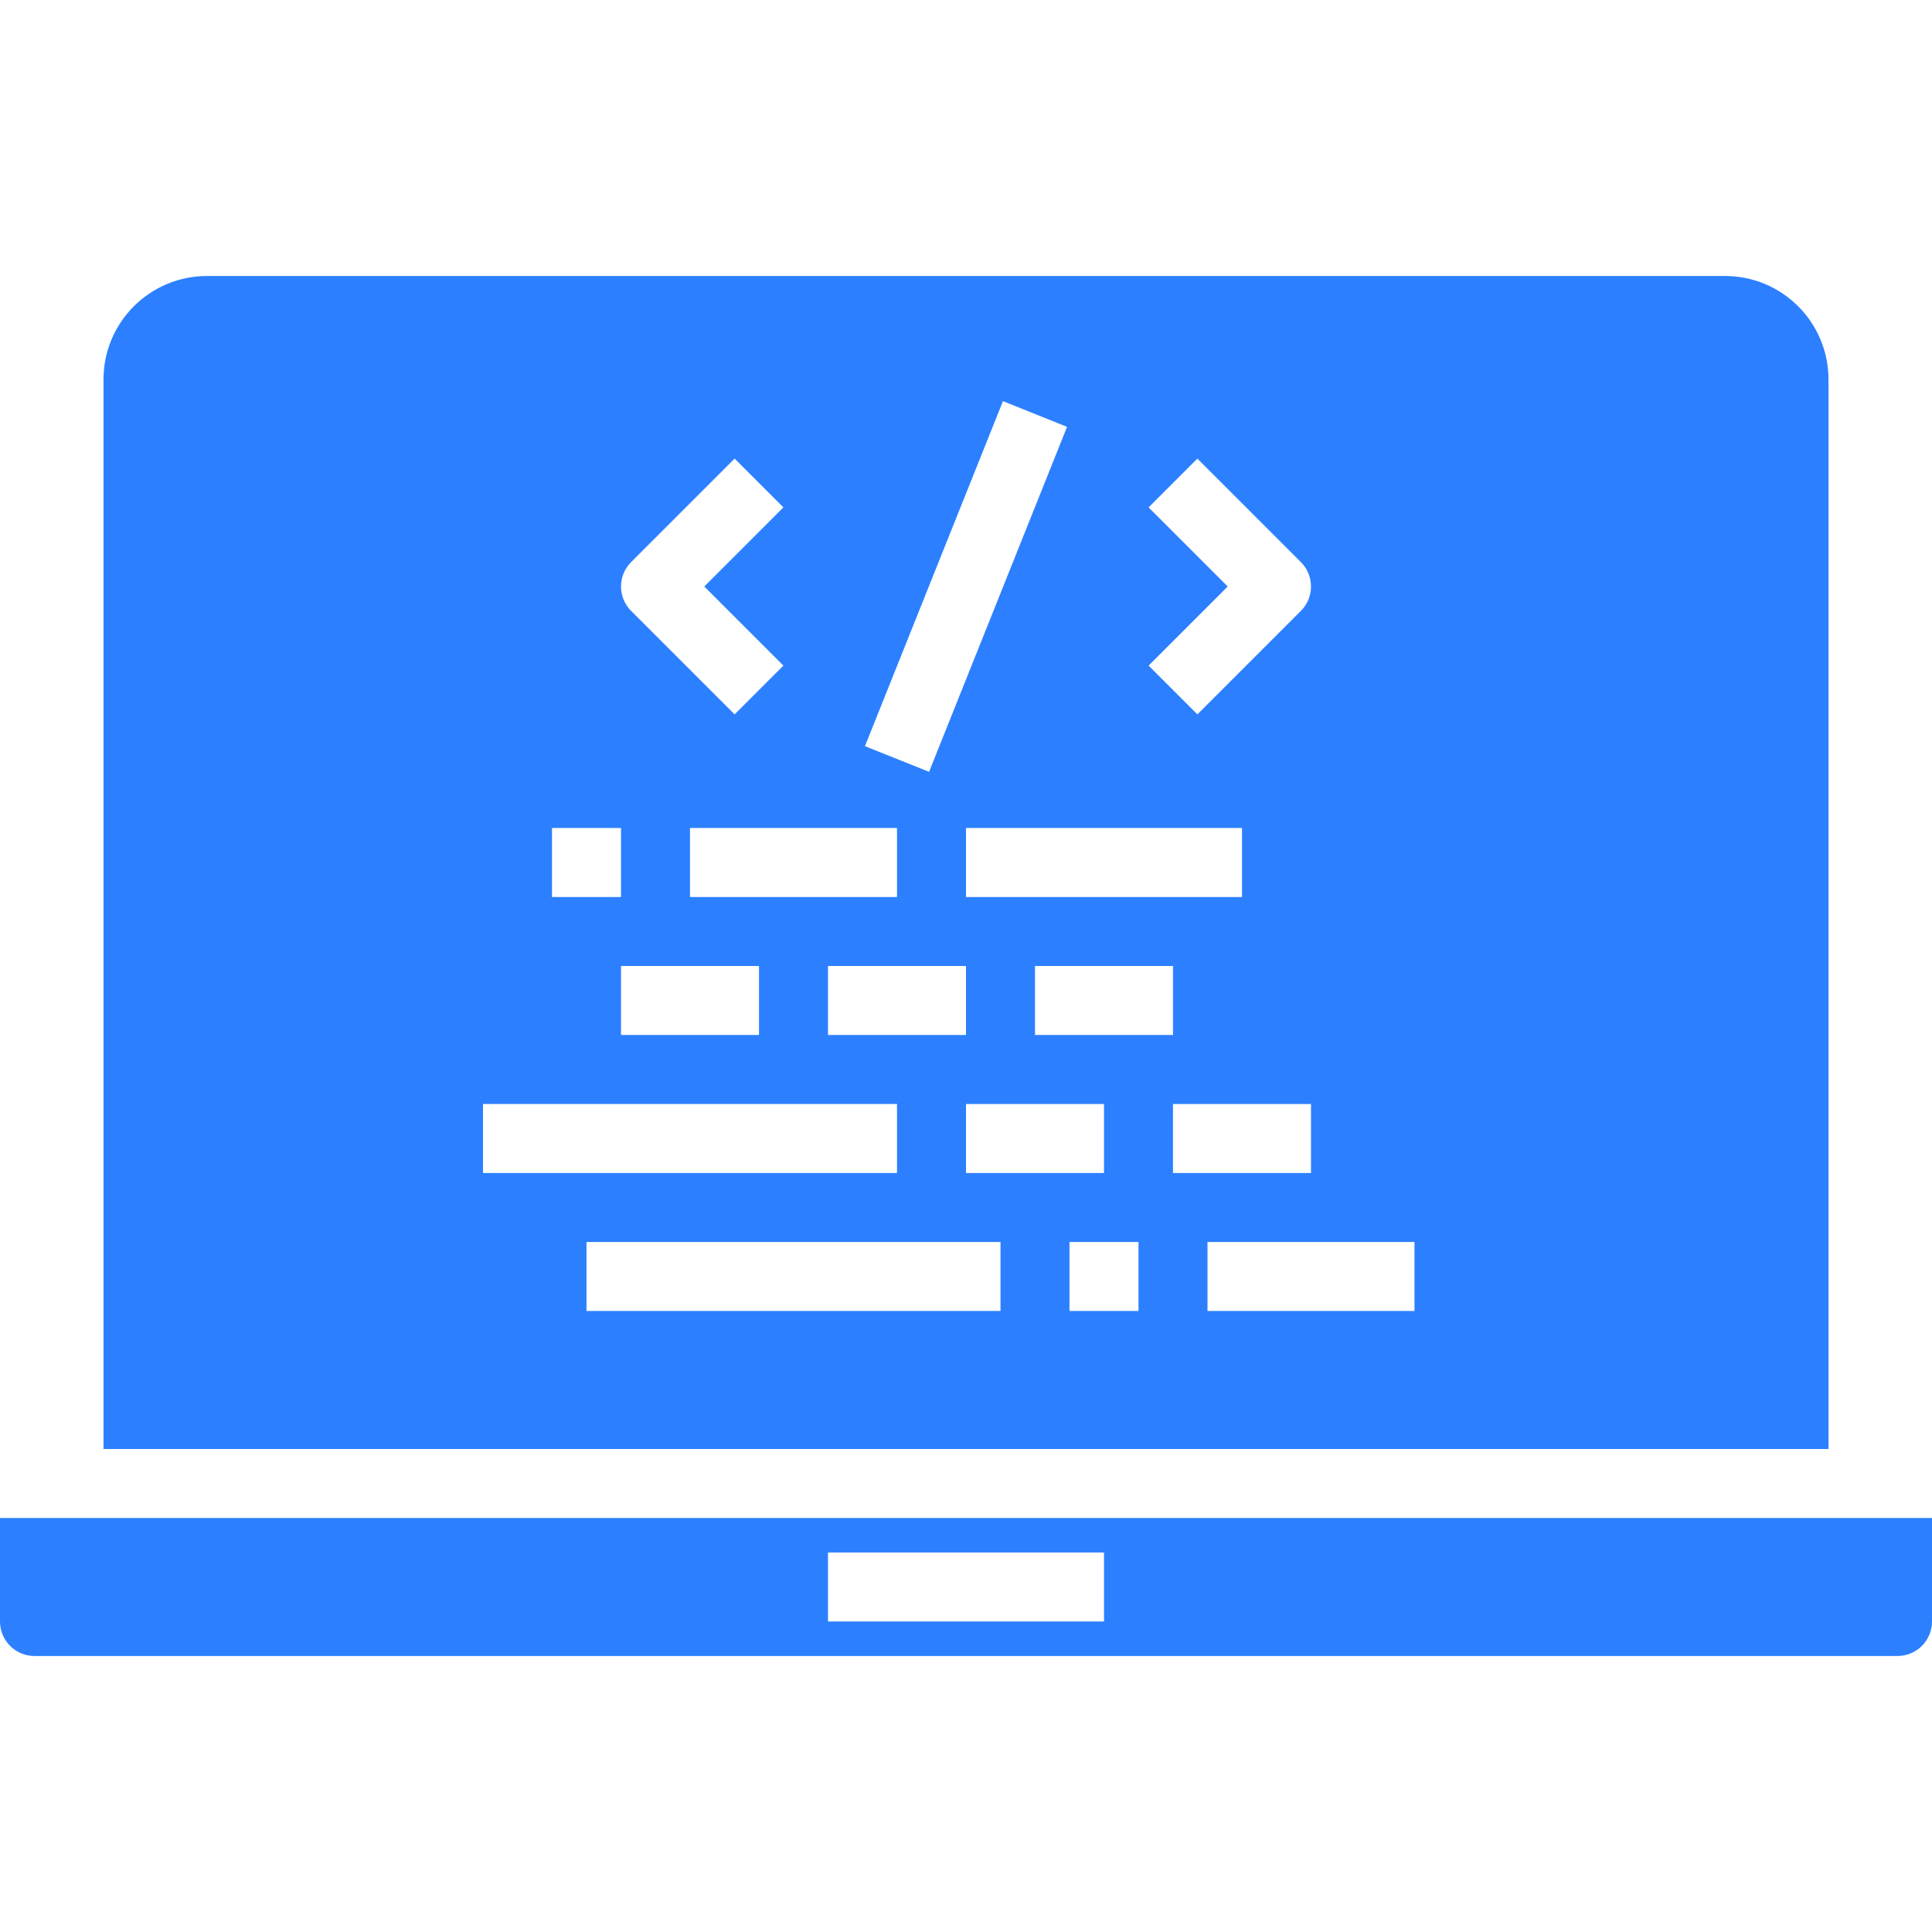
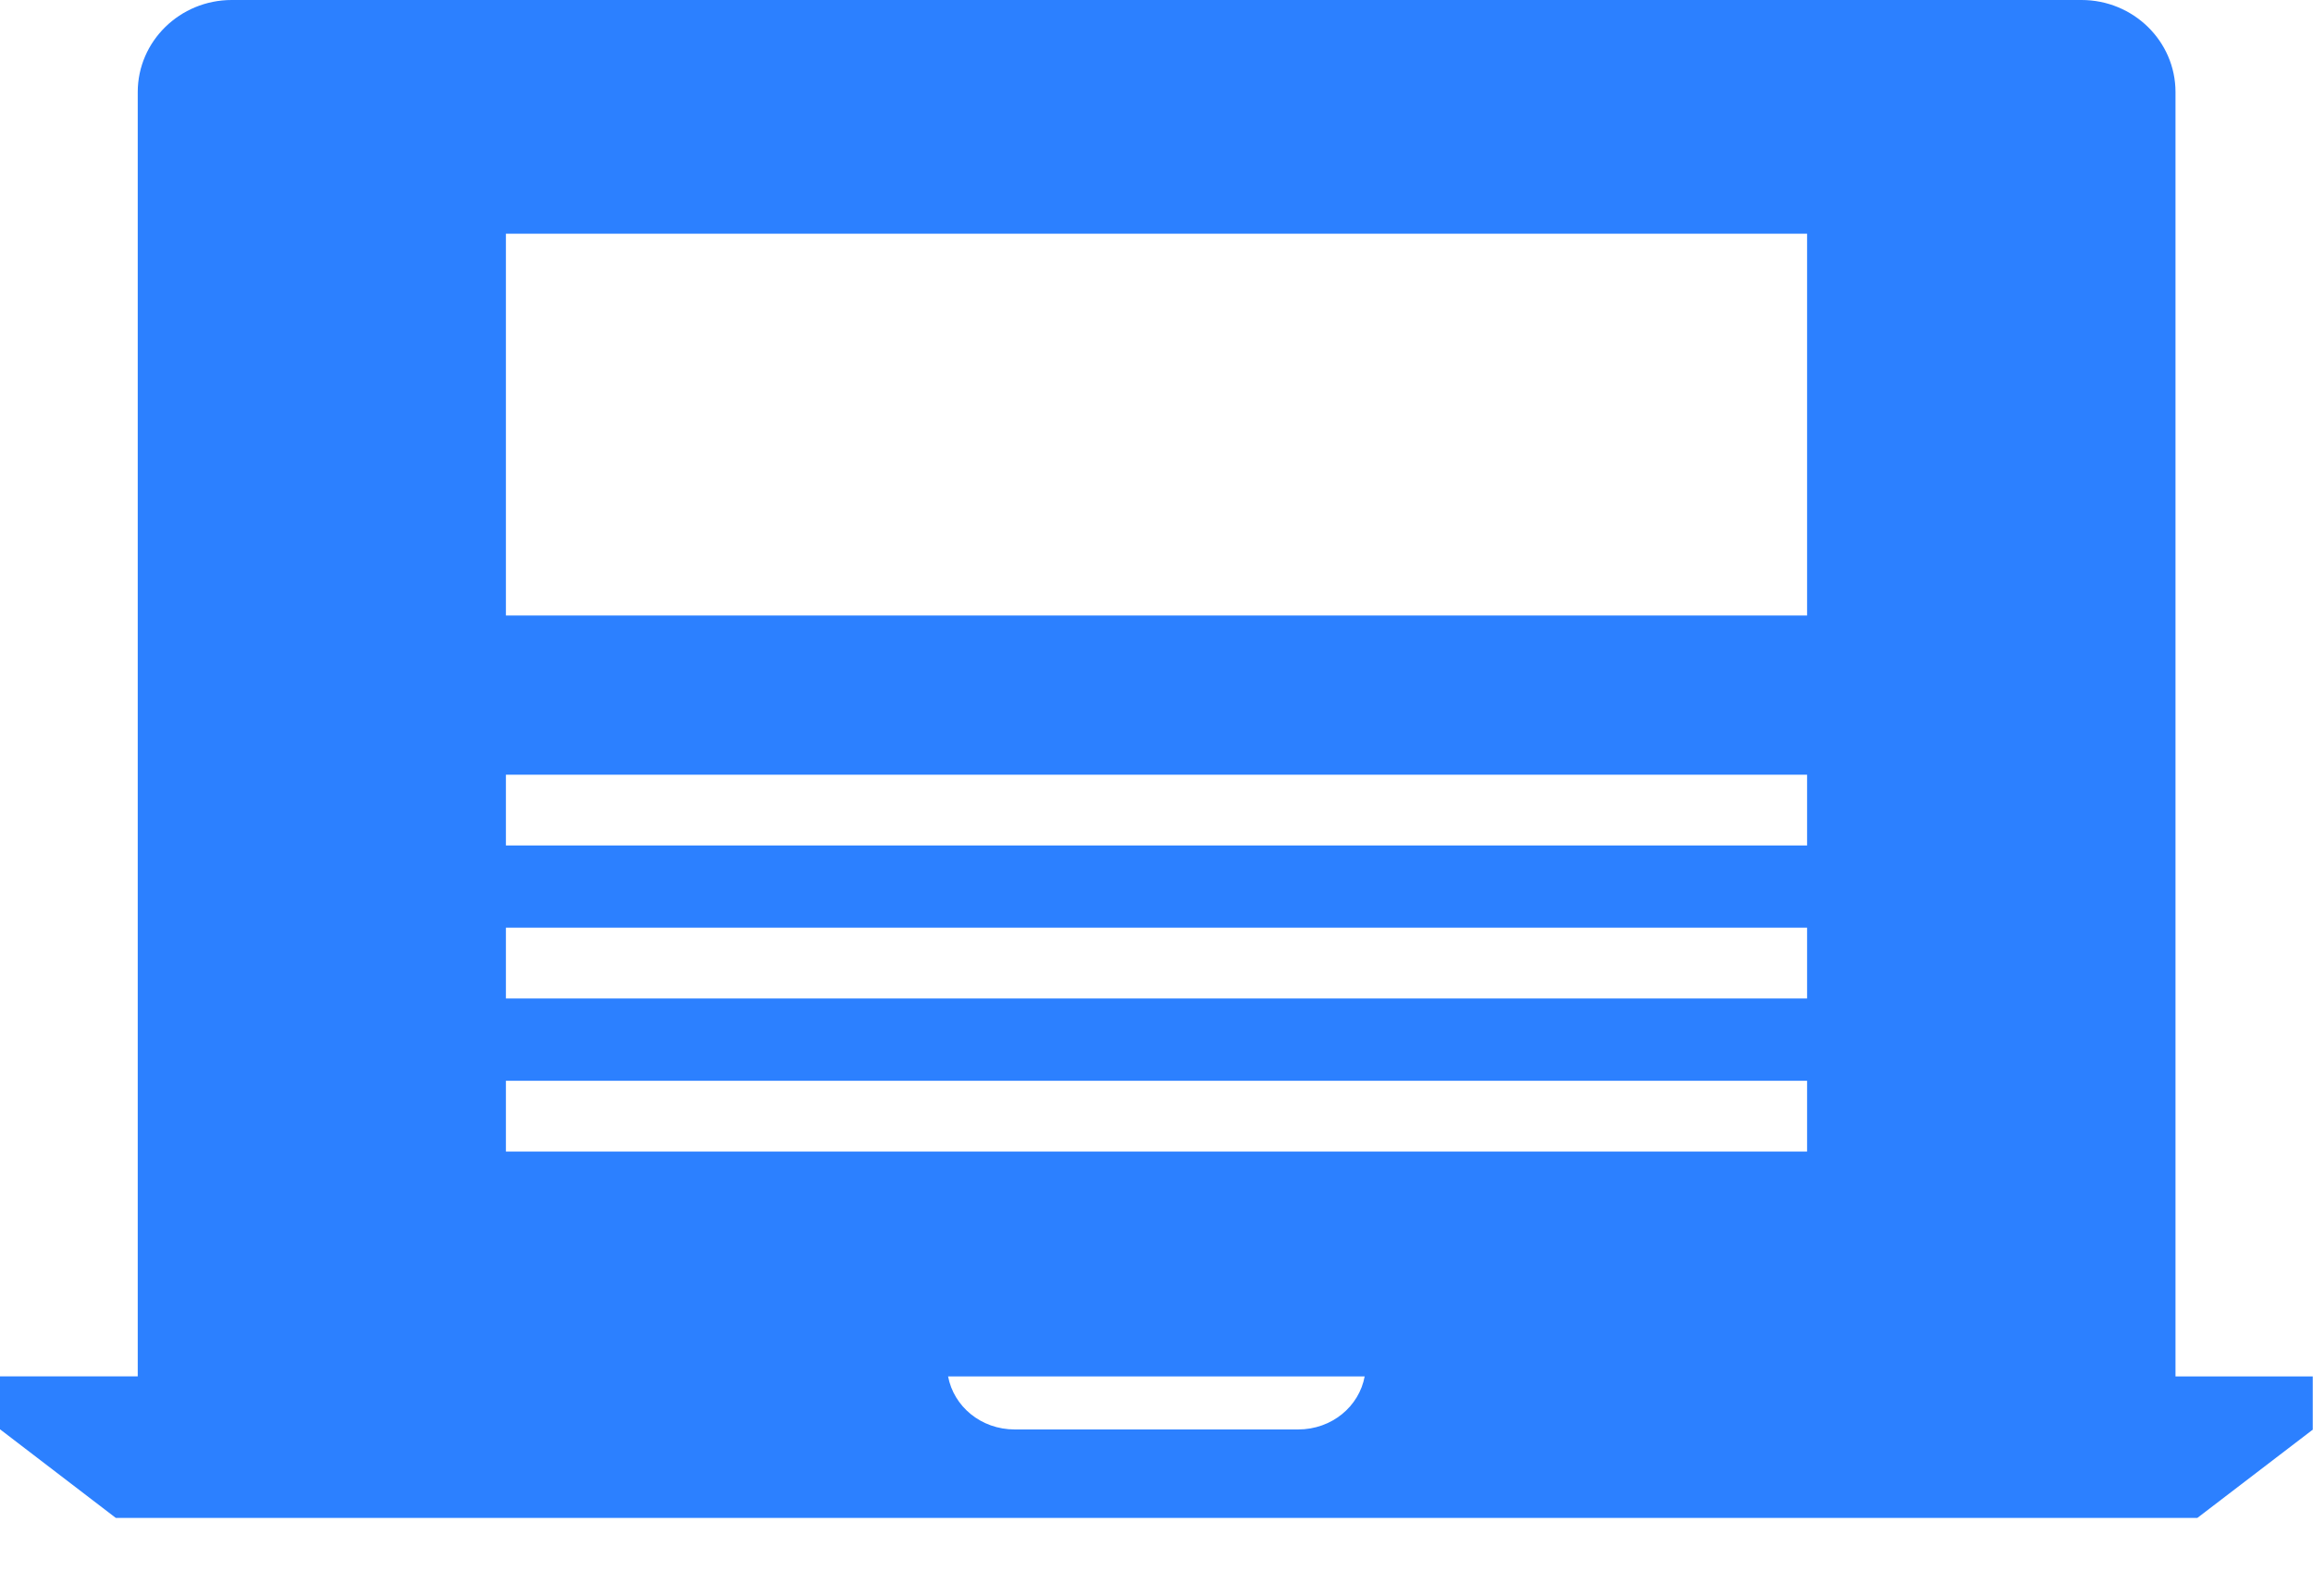
- <svg xmlns="http://www.w3.org/2000/svg" height="512px" viewBox="0 -64 448 448" width="512px">
-   <path d="m0 312c0 4.418 3.582 8 8 8h432c4.418 0 8-3.582 8-8v-24h-448zm192-16h64v16h-64zm0 0" fill="#2c80ff" />
-   <path d="m24 272h400v-248c0-13.254-10.746-24-24-24h-352c-13.254 0-24 10.746-24 24zm208-32h-96v-16h96zm-72-96v-16h48v16zm16 16v16h-32v-16zm16 0h32v16h-32zm32 32h32v16h-32zm0-48v-16h64v16zm48 16v16h-32v-16zm-8 80h-16v-16h16zm8-48h32v16h-32zm56 48h-48v-16h48zm-61.656-186.344 11.312-11.312 24 24c3.121 3.125 3.121 8.188 0 11.312l-24 24-11.312-11.312 18.344-18.344zm-33.777-24.633 14.867 5.953-32 80-14.867-5.953zm-86.223 37.32 24-24 11.312 11.312-18.344 18.344 18.344 18.344-11.312 11.312-24-24c-3.121-3.125-3.121-8.188 0-11.312zm-18.344 61.656h16v16h-16zm-16 64h96v16h-96zm0 0" fill="#2c80ff" />
+ <svg xmlns="http://www.w3.org/2000/svg" width="29px" height="20px" viewBox="0 0 29 20" version="1.1">
+   <g id="Welcome" stroke="none" stroke-width="1" fill="none" fill-rule="evenodd">
+     <g id="Home_v7@2x" transform="translate(-819, -5611)" fill="#2C80FF">
+       <g id="Group-27" transform="translate(-876, -116)">
+         <g id="Group-26" transform="translate(383, 196)">
+           <g id="Group-20" transform="translate(895, 5459)">
+             <g id="Group-25" transform="translate(0, 70)">
+               <path d="M423.343,12.6 L439.657,12.6 L439.657,11.713 L423.343,11.713 L423.343,12.6 Z M423.343,14.519 L439.657,14.519 L439.657,13.631 L423.343,13.631 L423.343,14.519 Z M423.343,16.437 L439.657,16.437 L439.657,15.55 L423.343,15.55 L423.343,16.437 Z M433.275,19.922 L429.723,19.922 C429.297,19.922 428.957,19.631 428.887,19.257 L434.11,19.257 C434.041,19.631 433.701,19.922 433.275,19.922 L433.275,19.922 Z M423.343,9.717 L439.657,9.717 L439.657,4.93 L423.343,4.93 L423.343,9.717 Z M445.998,19.257 L444.276,19.257 L444.276,3.154 C444.276,2.517 443.748,2 443.098,2 L419.905,2 C419.255,2 418.727,2.518 418.727,3.154 L418.727,19.256 L417,19.256 L417,19.922 L417.003,19.922 L418.452,21.031 L444.55,21.031 L446,19.922 L445.997,19.922 L445.997,19.257 L445.998,19.257 Z" id="Fill-1" />
+             </g>
+           </g>
+         </g>
+       </g>
+     </g>
+   </g>
</svg>
